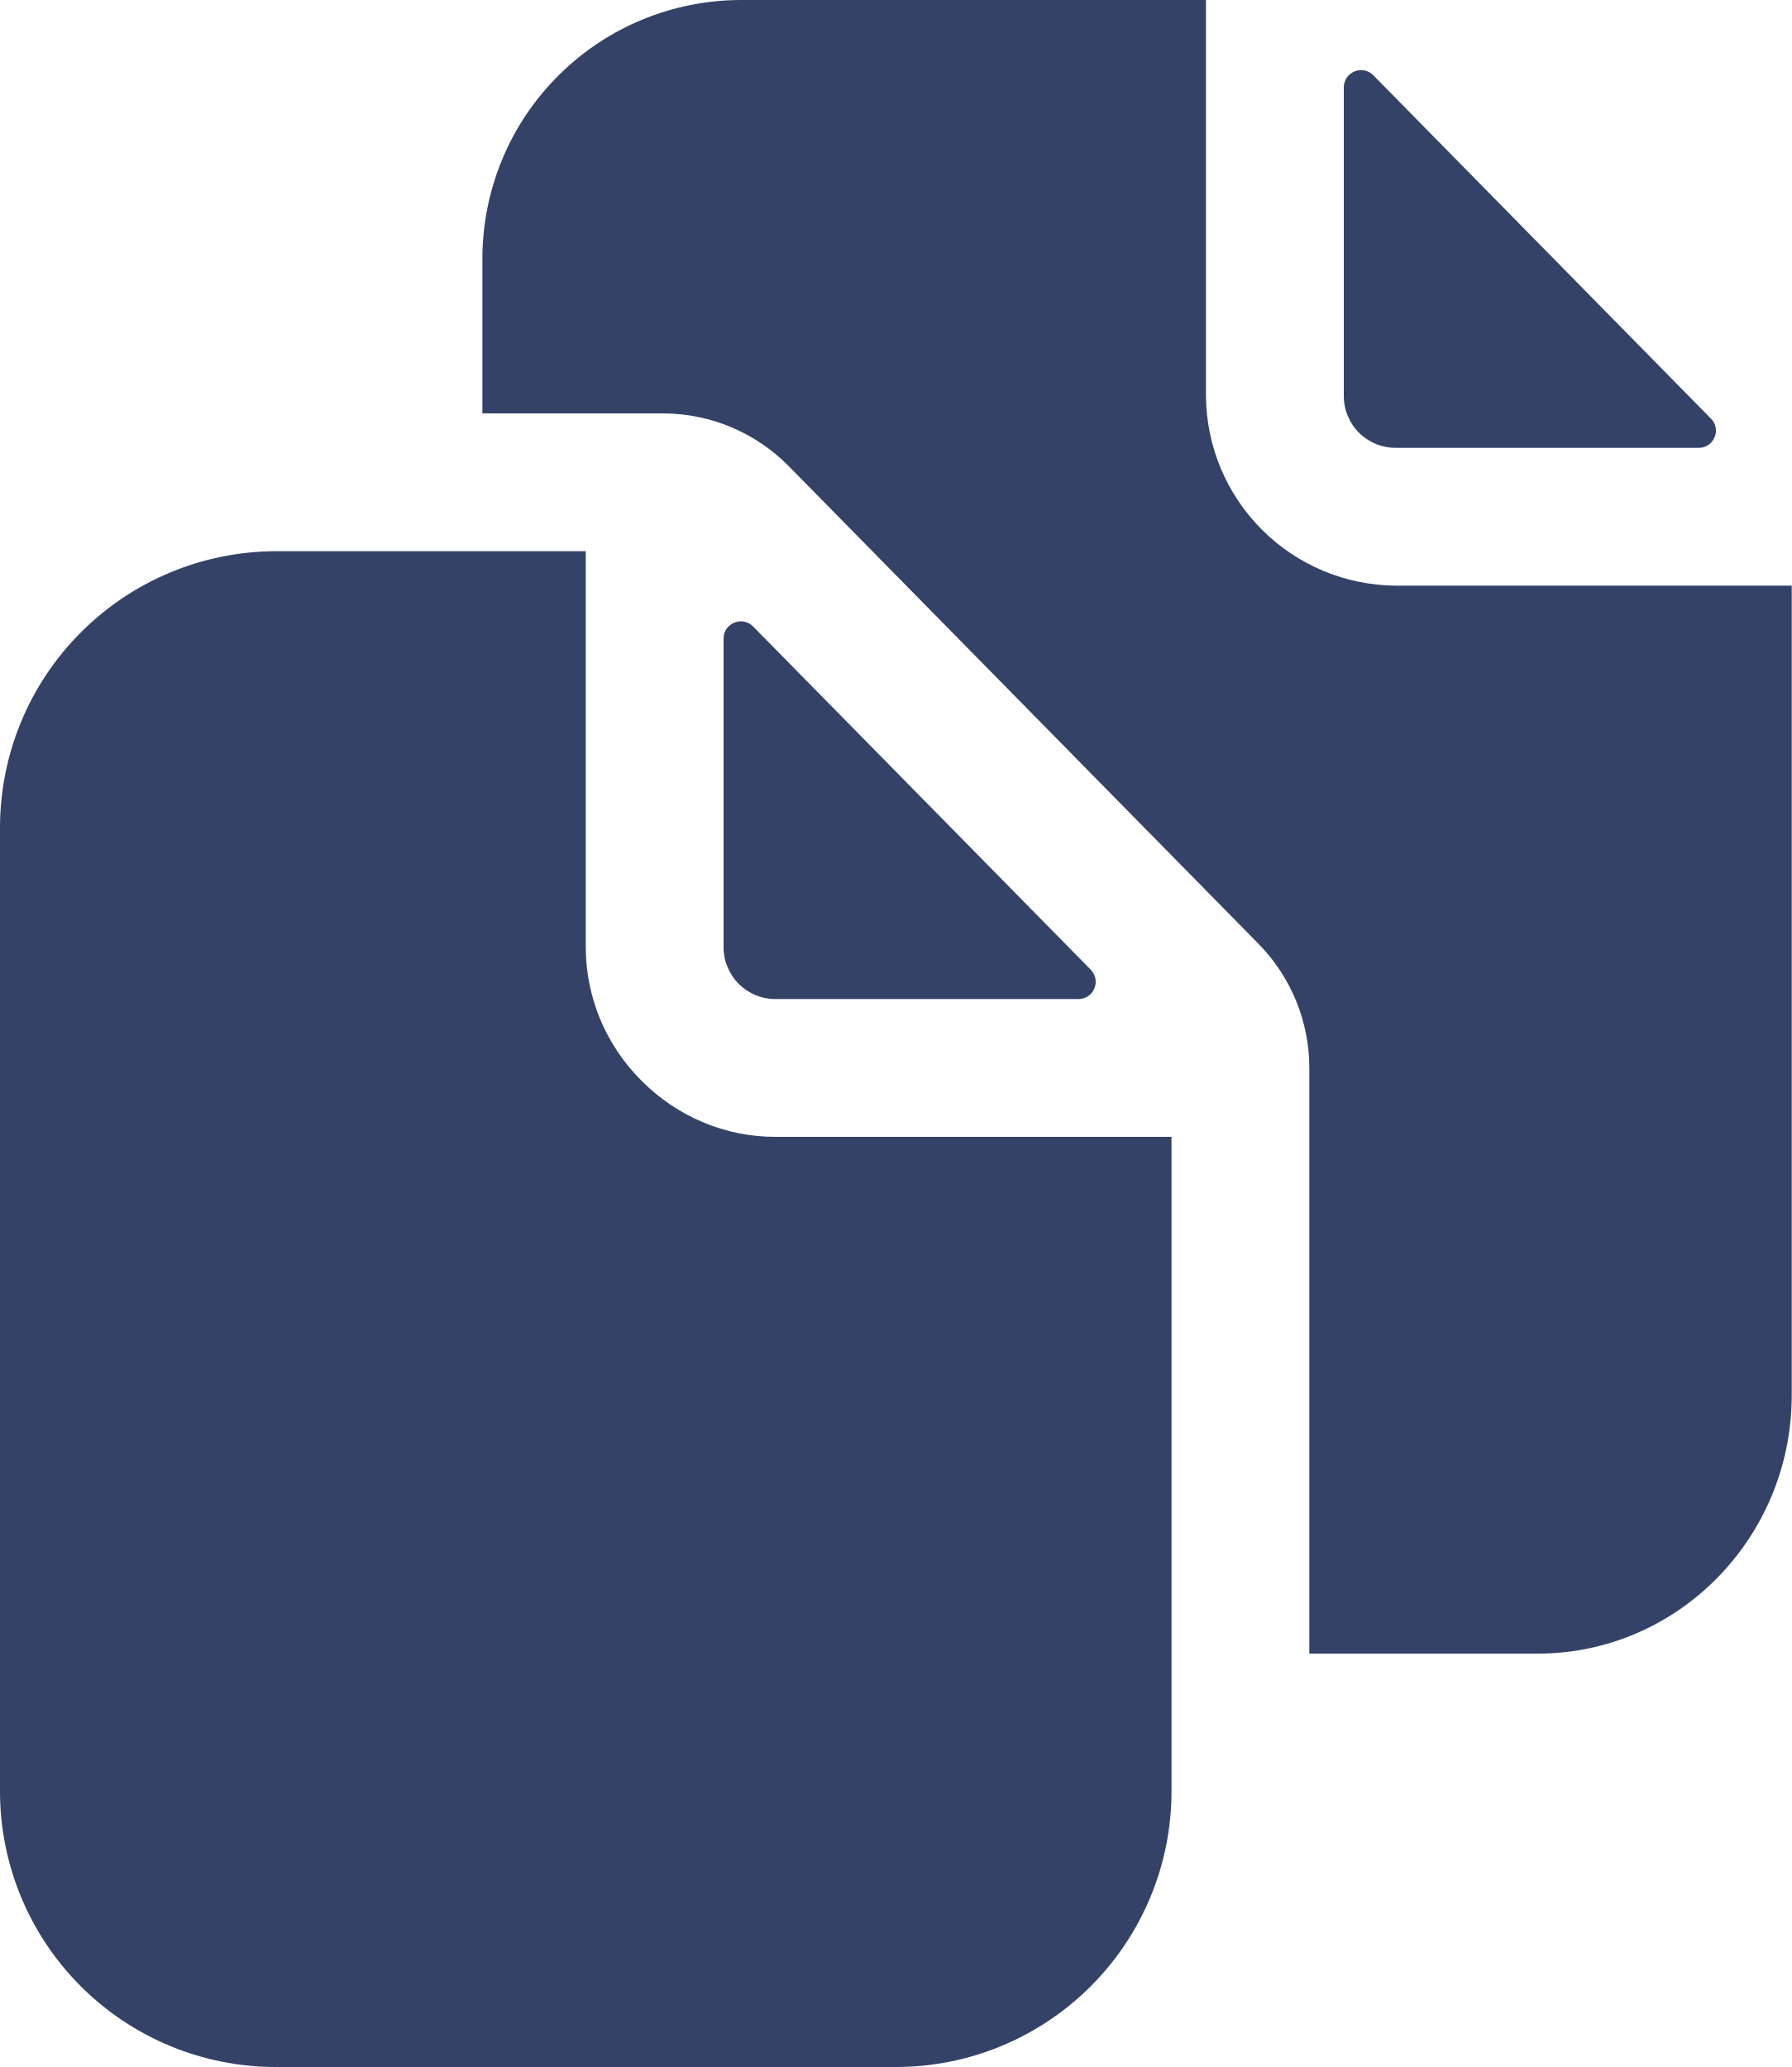
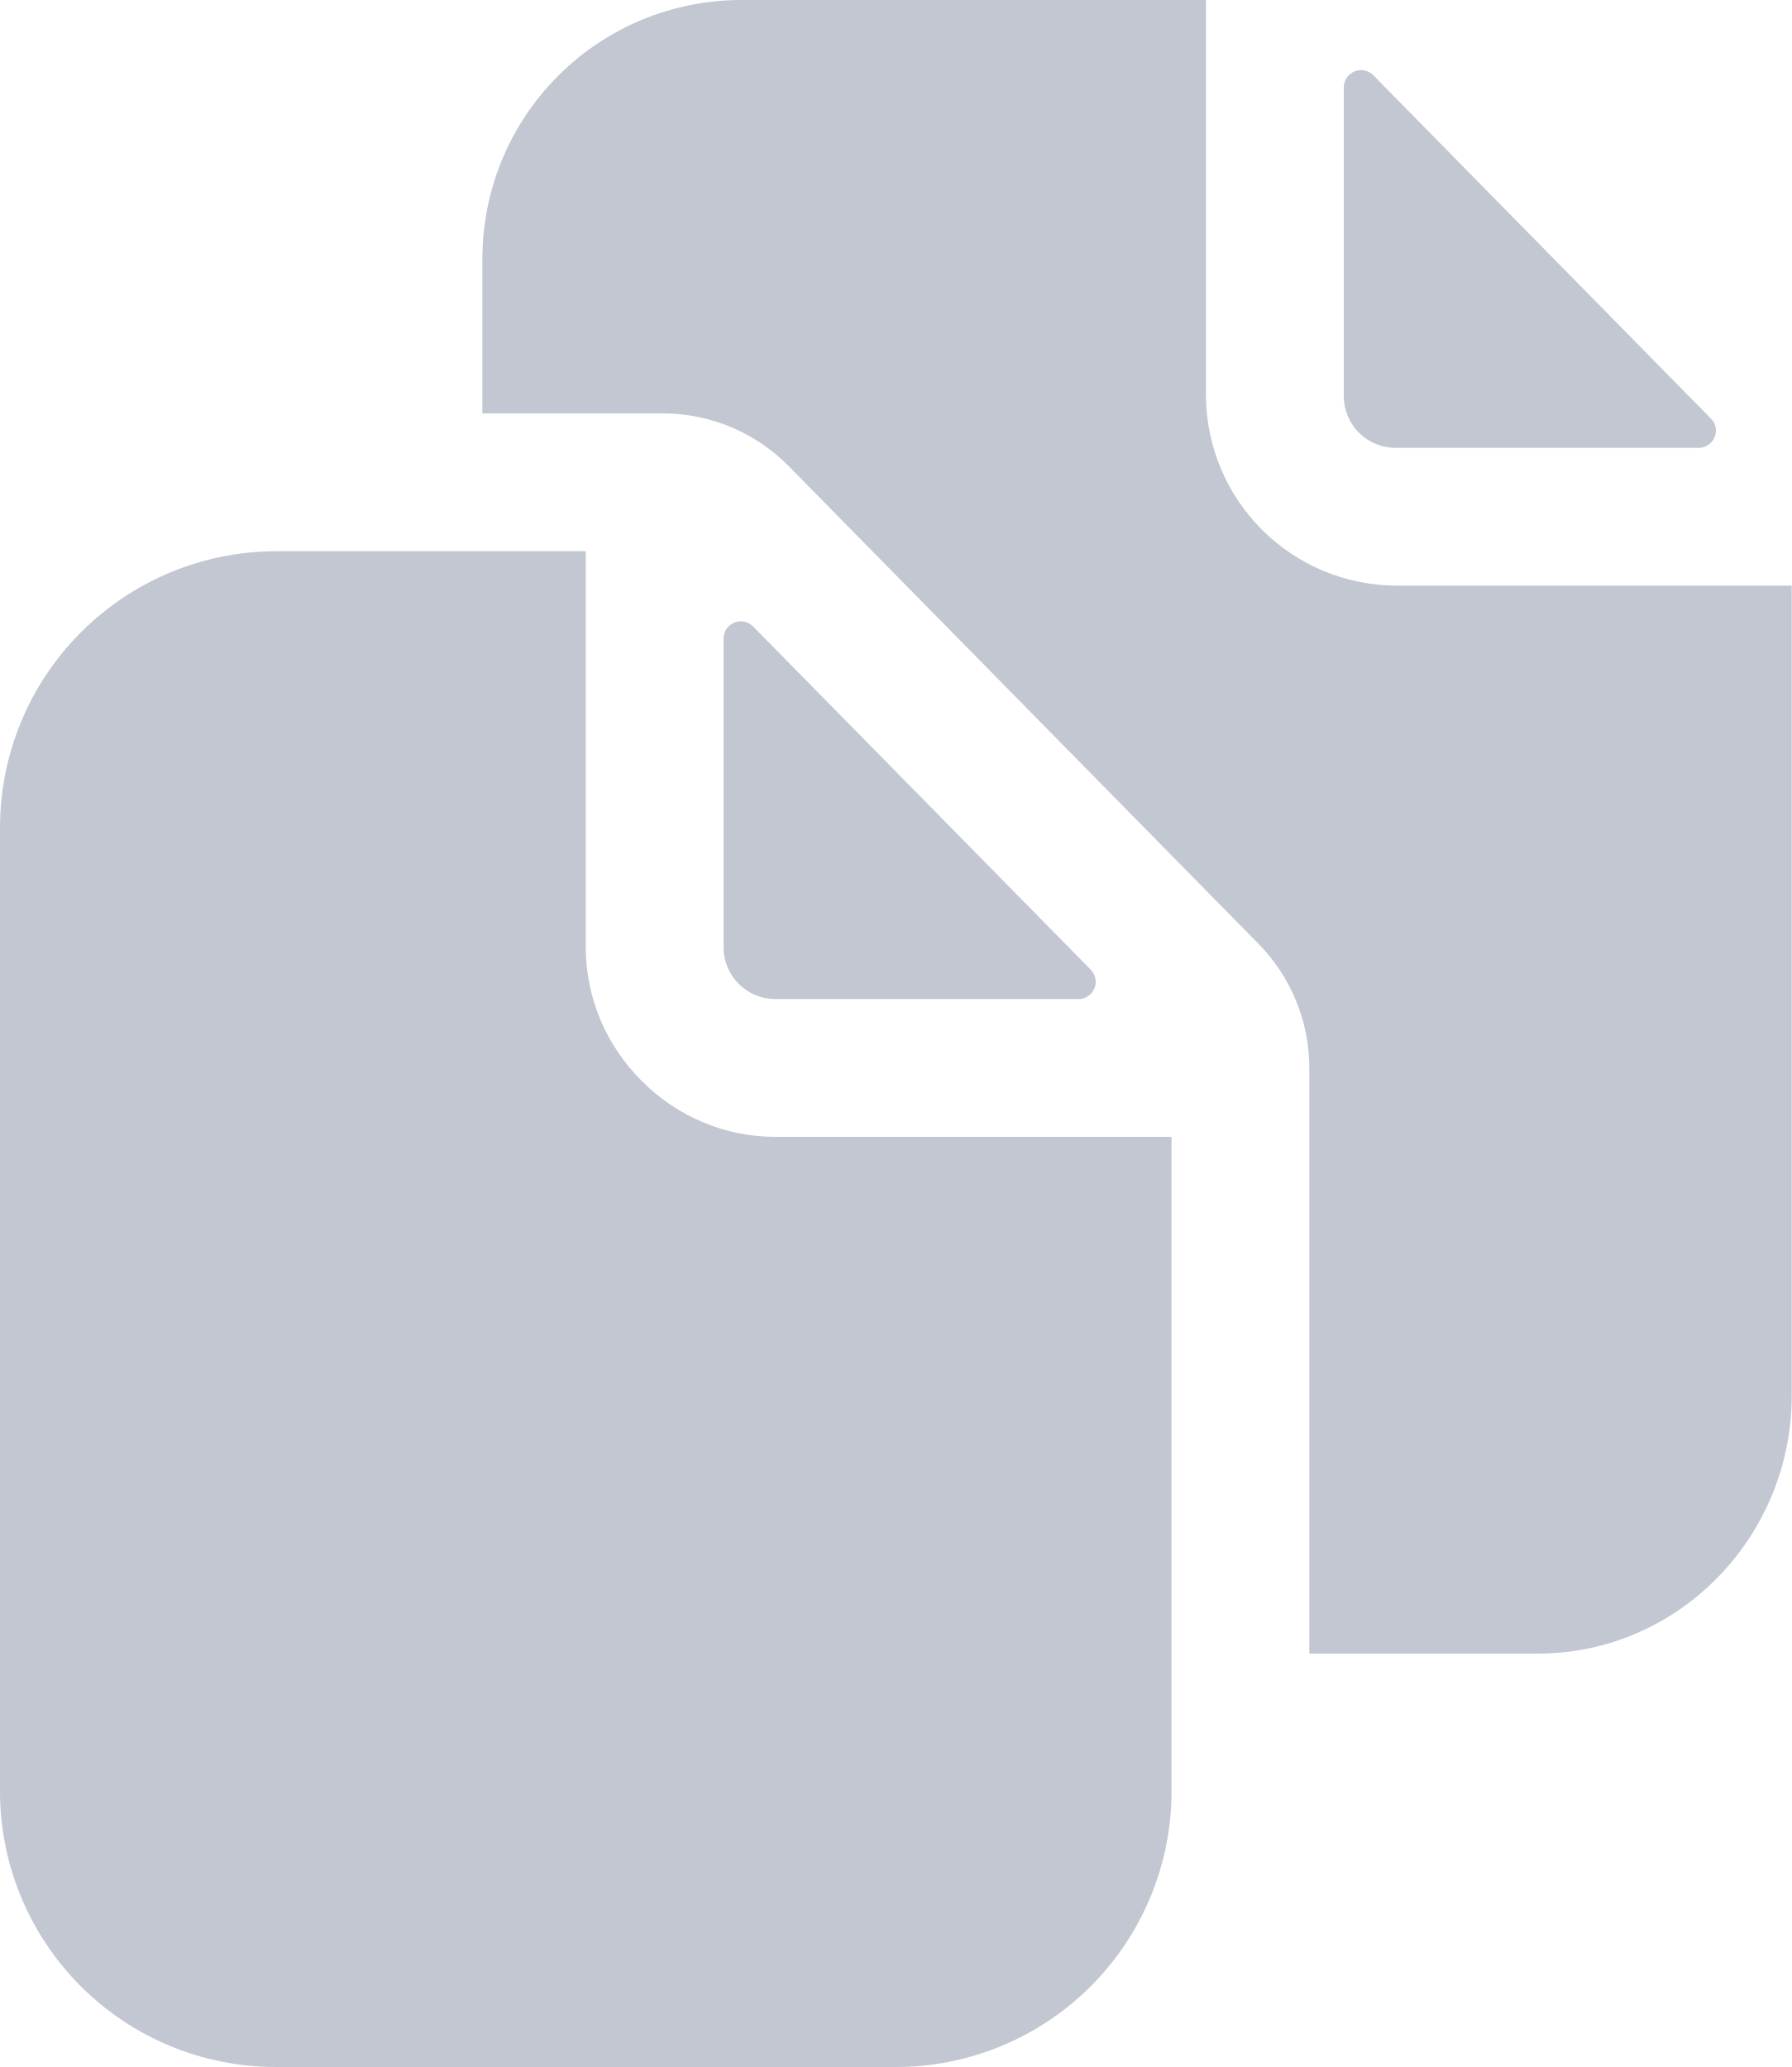
<svg xmlns="http://www.w3.org/2000/svg" width="13" height="15" viewBox="0 0 13 15" fill="none">
-   <g opacity="1">
+   <g opacity="0.3">
    <path d="M7.825 7.25C7.849 7.25 7.874 7.243 7.894 7.229C7.915 7.216 7.931 7.196 7.94 7.173C7.95 7.151 7.952 7.126 7.948 7.102C7.943 7.077 7.931 7.055 7.914 7.037L5.464 4.546C5.447 4.529 5.425 4.516 5.4 4.511C5.376 4.507 5.351 4.509 5.328 4.518C5.305 4.528 5.285 4.544 5.271 4.564C5.257 4.585 5.25 4.609 5.25 4.634V6.875C5.25 6.974 5.29 7.07 5.36 7.14C5.43 7.21 5.526 7.25 5.625 7.25H7.825Z" fill="#344267" />
    <path d="M4.656 7.844C4.528 7.717 4.426 7.566 4.356 7.4C4.287 7.234 4.25 7.055 4.25 6.875V4H2C1.47 4.002 0.962 4.213 0.588 4.588C0.213 4.962 0.002 5.47 0 6V13C0 13.53 0.211 14.039 0.586 14.414C0.961 14.789 1.47 15 2 15H6.5C7.031 15 7.539 14.789 7.914 14.414C8.289 14.039 8.5 13.53 8.5 13V8.25H5.625C5.445 8.25 5.266 8.214 5.1 8.144C4.934 8.074 4.783 7.972 4.656 7.844Z" fill="#344267" />
    <path d="M10.125 3.25H12.325C12.35 3.25 12.374 3.243 12.394 3.229C12.415 3.216 12.431 3.196 12.44 3.173C12.45 3.151 12.453 3.126 12.448 3.102C12.443 3.077 12.432 3.055 12.414 3.038L9.964 0.546C9.947 0.529 9.925 0.516 9.9 0.511C9.876 0.507 9.851 0.509 9.828 0.518C9.805 0.528 9.785 0.544 9.771 0.564C9.758 0.585 9.75 0.609 9.75 0.634V2.875C9.75 2.974 9.79 3.07 9.86 3.14C9.93 3.21 10.026 3.25 10.125 3.25Z" fill="#344267" />
    <path d="M10.125 4.25C9.761 4.247 9.413 4.101 9.156 3.844C8.899 3.587 8.753 3.239 8.75 2.875V0H5.375C4.878 0.001 4.401 0.198 4.05 0.55C3.698 0.901 3.501 1.378 3.5 1.875V3H4.816C4.984 3.001 5.151 3.035 5.305 3.1C5.46 3.165 5.601 3.26 5.719 3.379L9.13 6.848C9.368 7.09 9.501 7.415 9.5 7.754V12H11.158C12.174 12 13 11.159 13 10.125V4.25H10.125Z" fill="#344267" />
  </g>
</svg>
